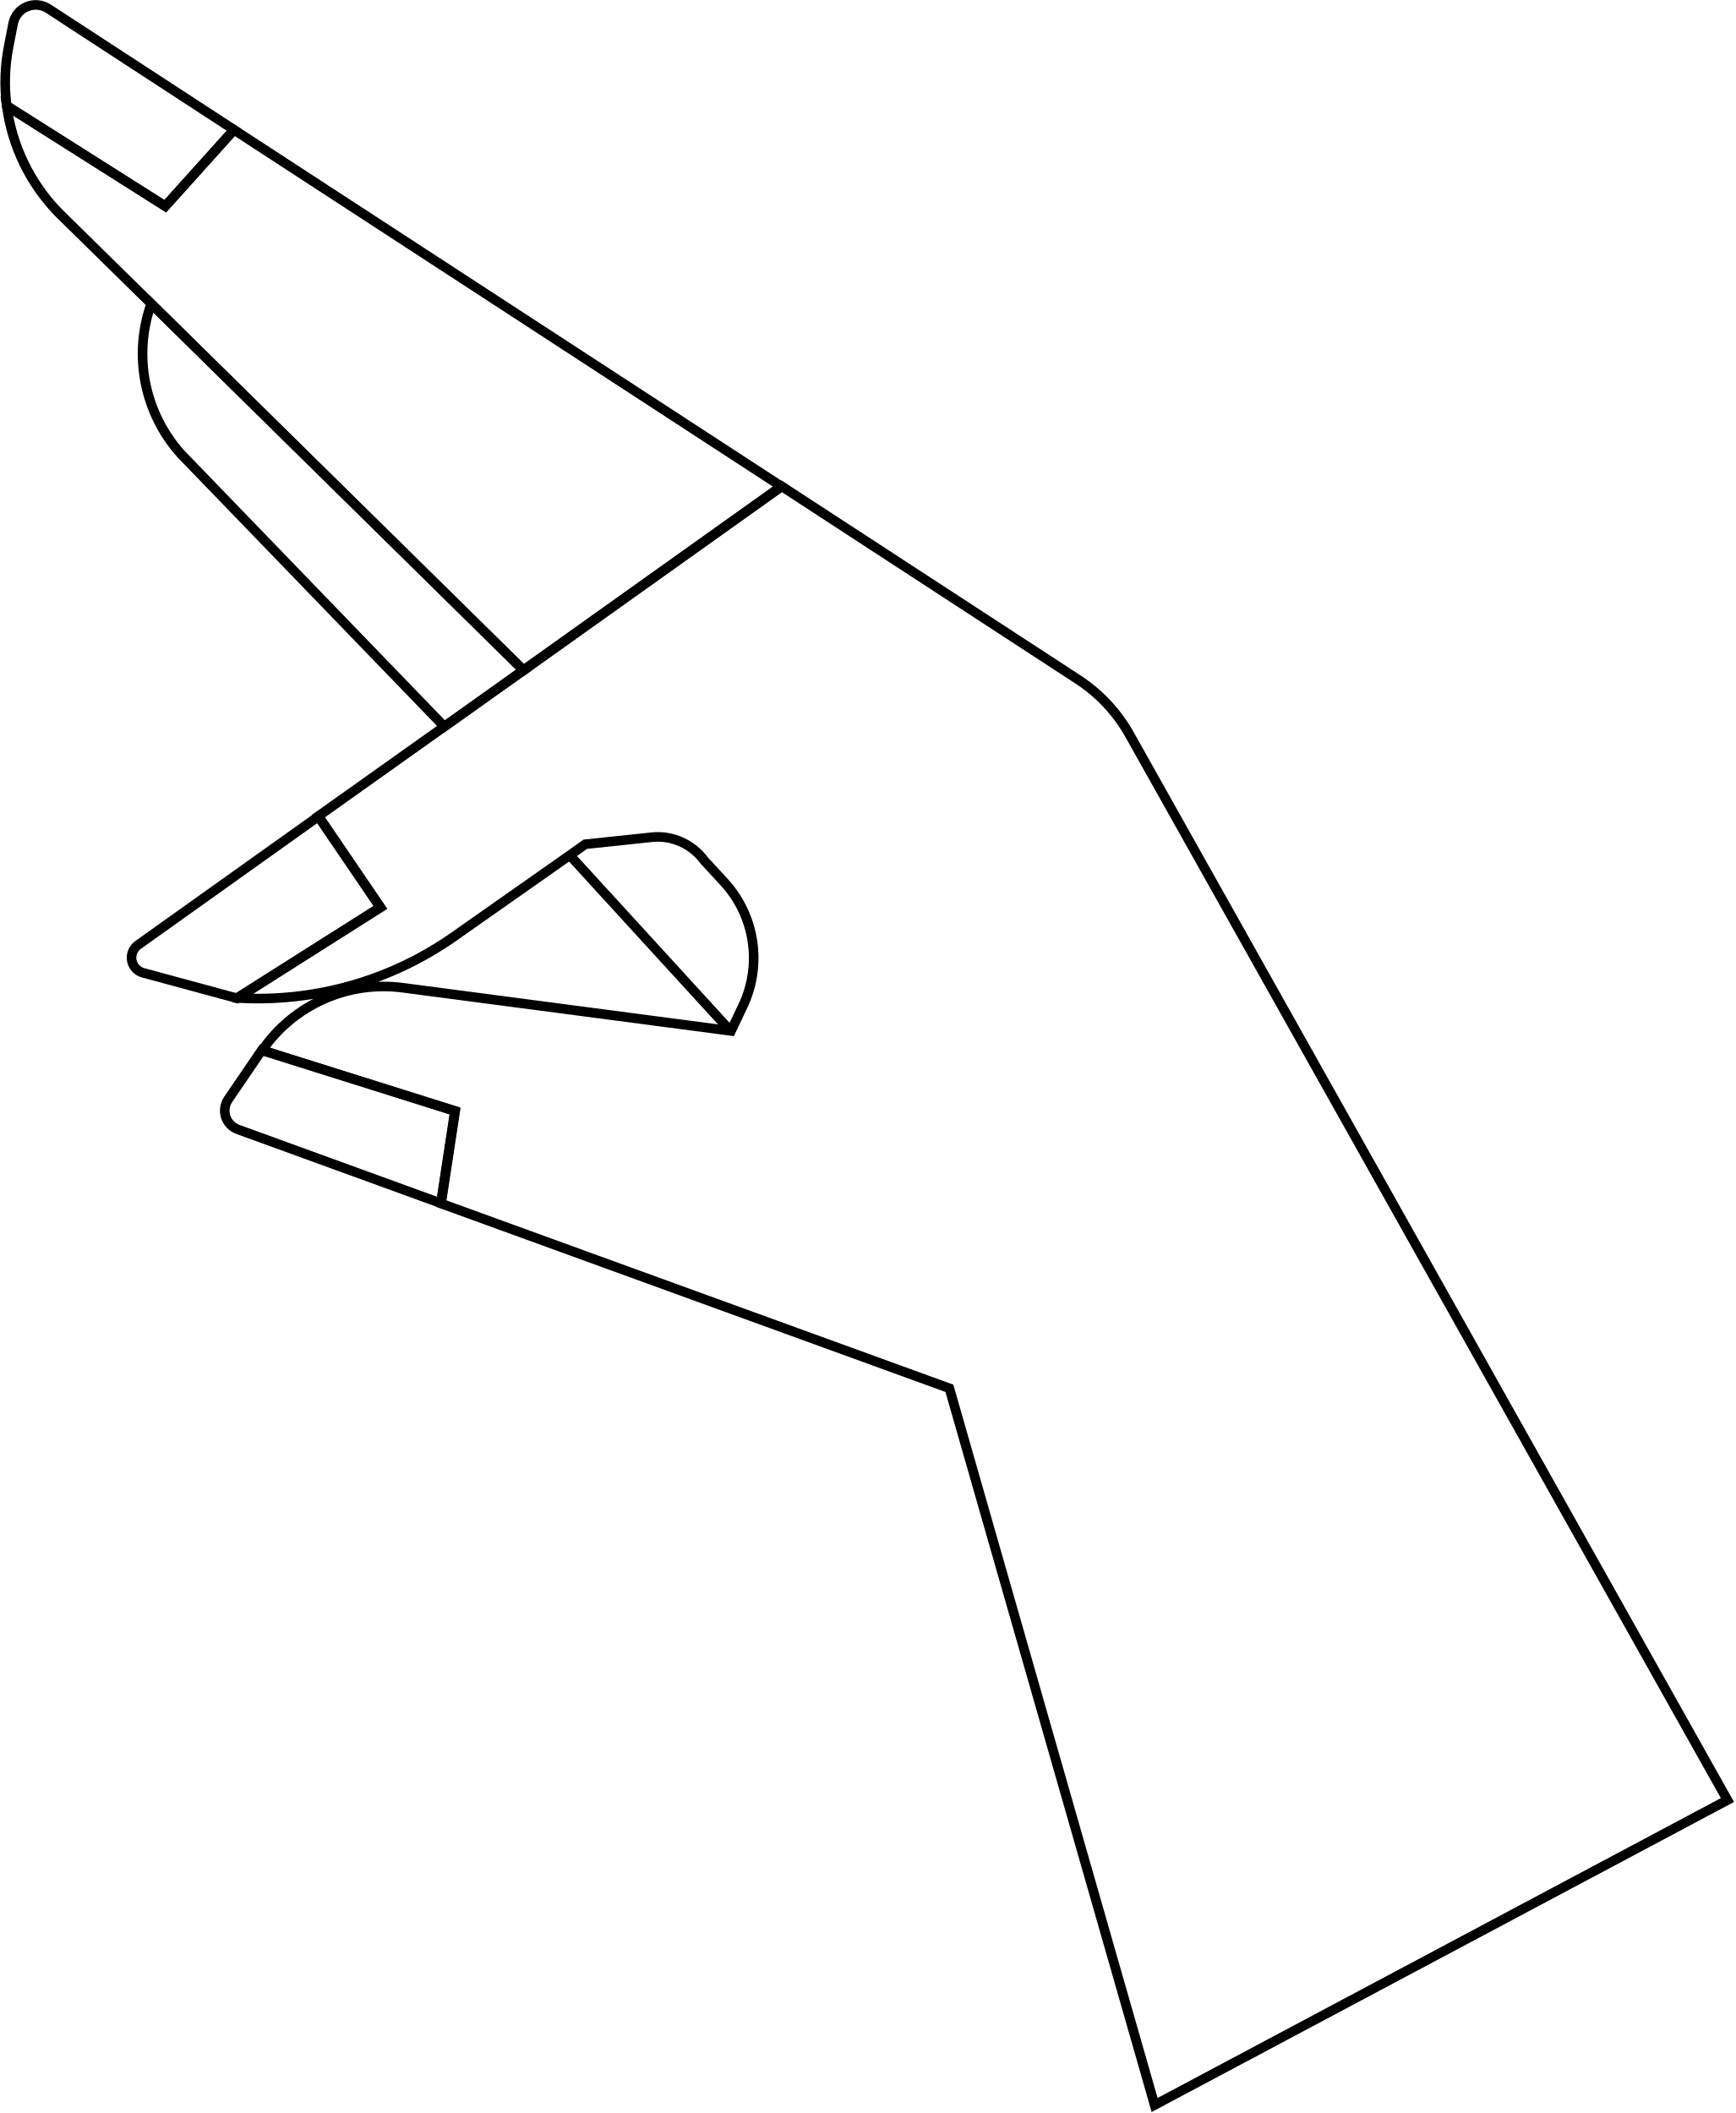
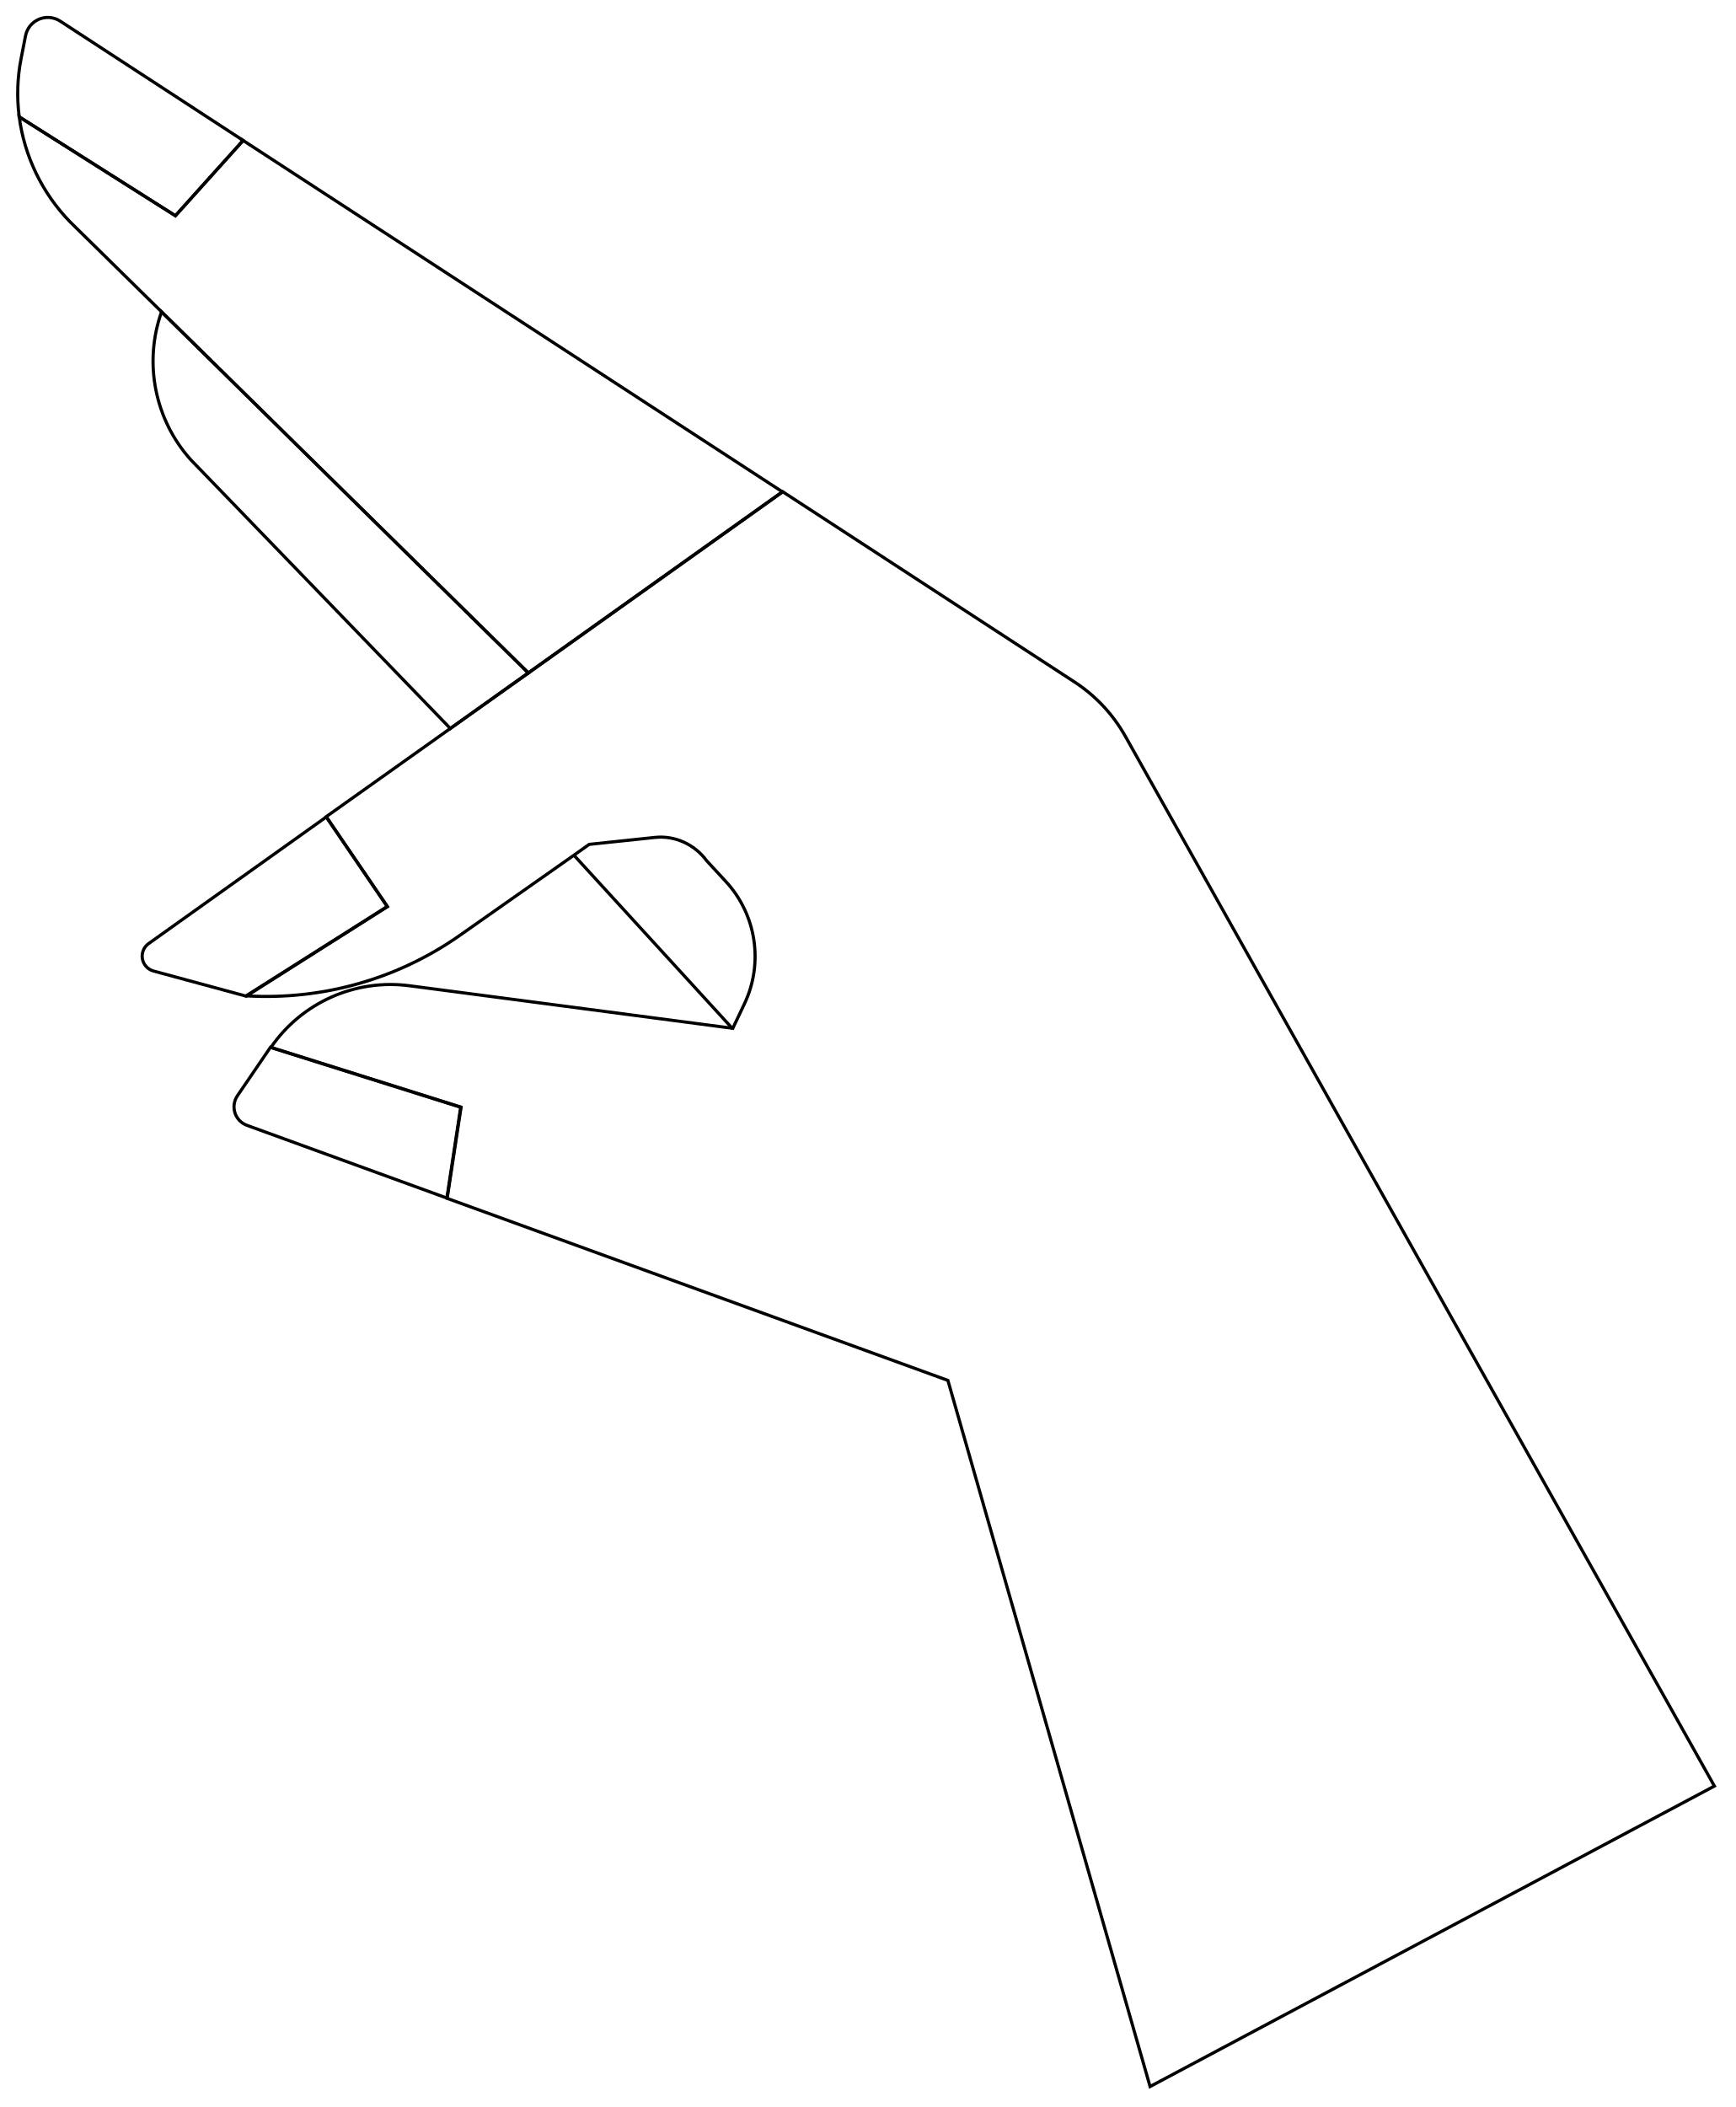
- <svg xmlns="http://www.w3.org/2000/svg" viewBox="0 0 543 661" fill="none" stroke="#000" stroke-miterlimit="10" stroke-width="3">
-   <path d="m137.9 376.4 4.4-28.9-60.4-19-10.5 15.4c-2.3 3.4-.8 8 3 9.4l63.5 23.1Zm-63.7-64.1 44.8-28.4-19.4-28.5-56.4 40.2a4.9 4.9 0 0 0 1.5 8.7l29.5 8Z" />
-   <path d="M540.4 563.1 353.3 229.7a49.5 49.5 0 0 0-16-17.1l-92.8-60.5-80.7 57.5-24.8 17.7-39.4 28 19.4 28.5-44.7 28.3v.1c24.1 1.4 47.9-5.3 67.7-19.2l36.3-25.5 4.8-3.4 20.8-2.2c6.4-.7 12.7 2.2 16.5 7.4l6 6.5a35.1 35.1 0 0 1 6 38.9l-3.7 7.8L126.1 309A46.1 46.1 0 0 0 82 328.6l60.4 19-4.4 28.9 159 57.8 64.2 224.2 179.2-95.4Z" />
-   <path d="m163.8 209.7 80.7-57.5L73.2 40.6 51.7 64.5 2.1 33.1a59 59 0 0 0 16.1 33.3l29.2 28.7.3.3 116.1 114.3ZM2 32.7l.1.4m71.1 7.5-.9-.6" />
-   <path d="m51.7 64.5 21.5-23.9-.9-.6L15.1 2.7a7.2 7.2 0 0 0-11 4.7l-1.4 7.2a57.6 57.6 0 0 0-.6 18.5l49.6 31.4ZM2.1 33.1 2 33m71.2 7.6v-.1M139 227.3l24.8-17.6L47.6 95.3l-.3-.3a46.9 46.9 0 0 0 9.3 47l82.4 85.3Zm.3.3-.3-.3M47.6 95.6v-.3m181.1 227.4-50.4-55.1" />
+ <svg xmlns="http://www.w3.org/2000/svg" viewBox="-4 -4 551 669">
+   <g fill="none" stroke="#000" stroke-miterlimit="10" stroke-width="1">
+     <path vector-effect="non-scaling-stroke" d="m137.9 376.4 4.4-28.9-60.4-19-10.5 15.4c-2.3 3.4-.8 8 3 9.4l63.5 23.1Zm-63.7-64.1 44.8-28.4-19.4-28.5-56.4 40.2a4.9 4.9 0 0 0 1.5 8.7l29.5 8Z" />
+     <path vector-effect="non-scaling-stroke" d="M540.4 563.1 353.3 229.7a49.5 49.5 0 0 0-16-17.1l-92.8-60.5-80.7 57.5-24.8 17.7-39.4 28 19.4 28.5-44.7 28.3v.1c24.1 1.4 47.9-5.3 67.7-19.2l36.3-25.5 4.8-3.4 20.8-2.2c6.4-.7 12.7 2.2 16.5 7.4l6 6.5a35.1 35.1 0 0 1 6 38.9l-3.7 7.8L126.1 309A46.1 46.1 0 0 0 82 328.6l60.4 19-4.4 28.9 159 57.8 64.2 224.2 179.2-95.4Z" />
+     <path vector-effect="non-scaling-stroke" d="m163.8 209.7 80.7-57.5L73.2 40.6 51.7 64.5 2.1 33.1a59 59 0 0 0 16.1 33.3l29.2 28.7.3.3 116.1 114.3ZM2 32.7l.1.4m71.1 7.5-.9-.6" />
+     <path vector-effect="non-scaling-stroke" d="m51.7 64.5 21.5-23.9-.9-.6L15.1 2.7a7.2 7.2 0 0 0-11 4.7l-1.4 7.2a57.6 57.6 0 0 0-.6 18.5l49.6 31.4ZM2.1 33.1 2 33m71.2 7.6v-.1M139 227.3l24.8-17.6L47.6 95.3l-.3-.3a46.9 46.9 0 0 0 9.3 47l82.4 85.3Zm.3.3-.3-.3M47.6 95.6v-.3m181.1 227.4-50.4-55.1" />
+   </g>
</svg>
